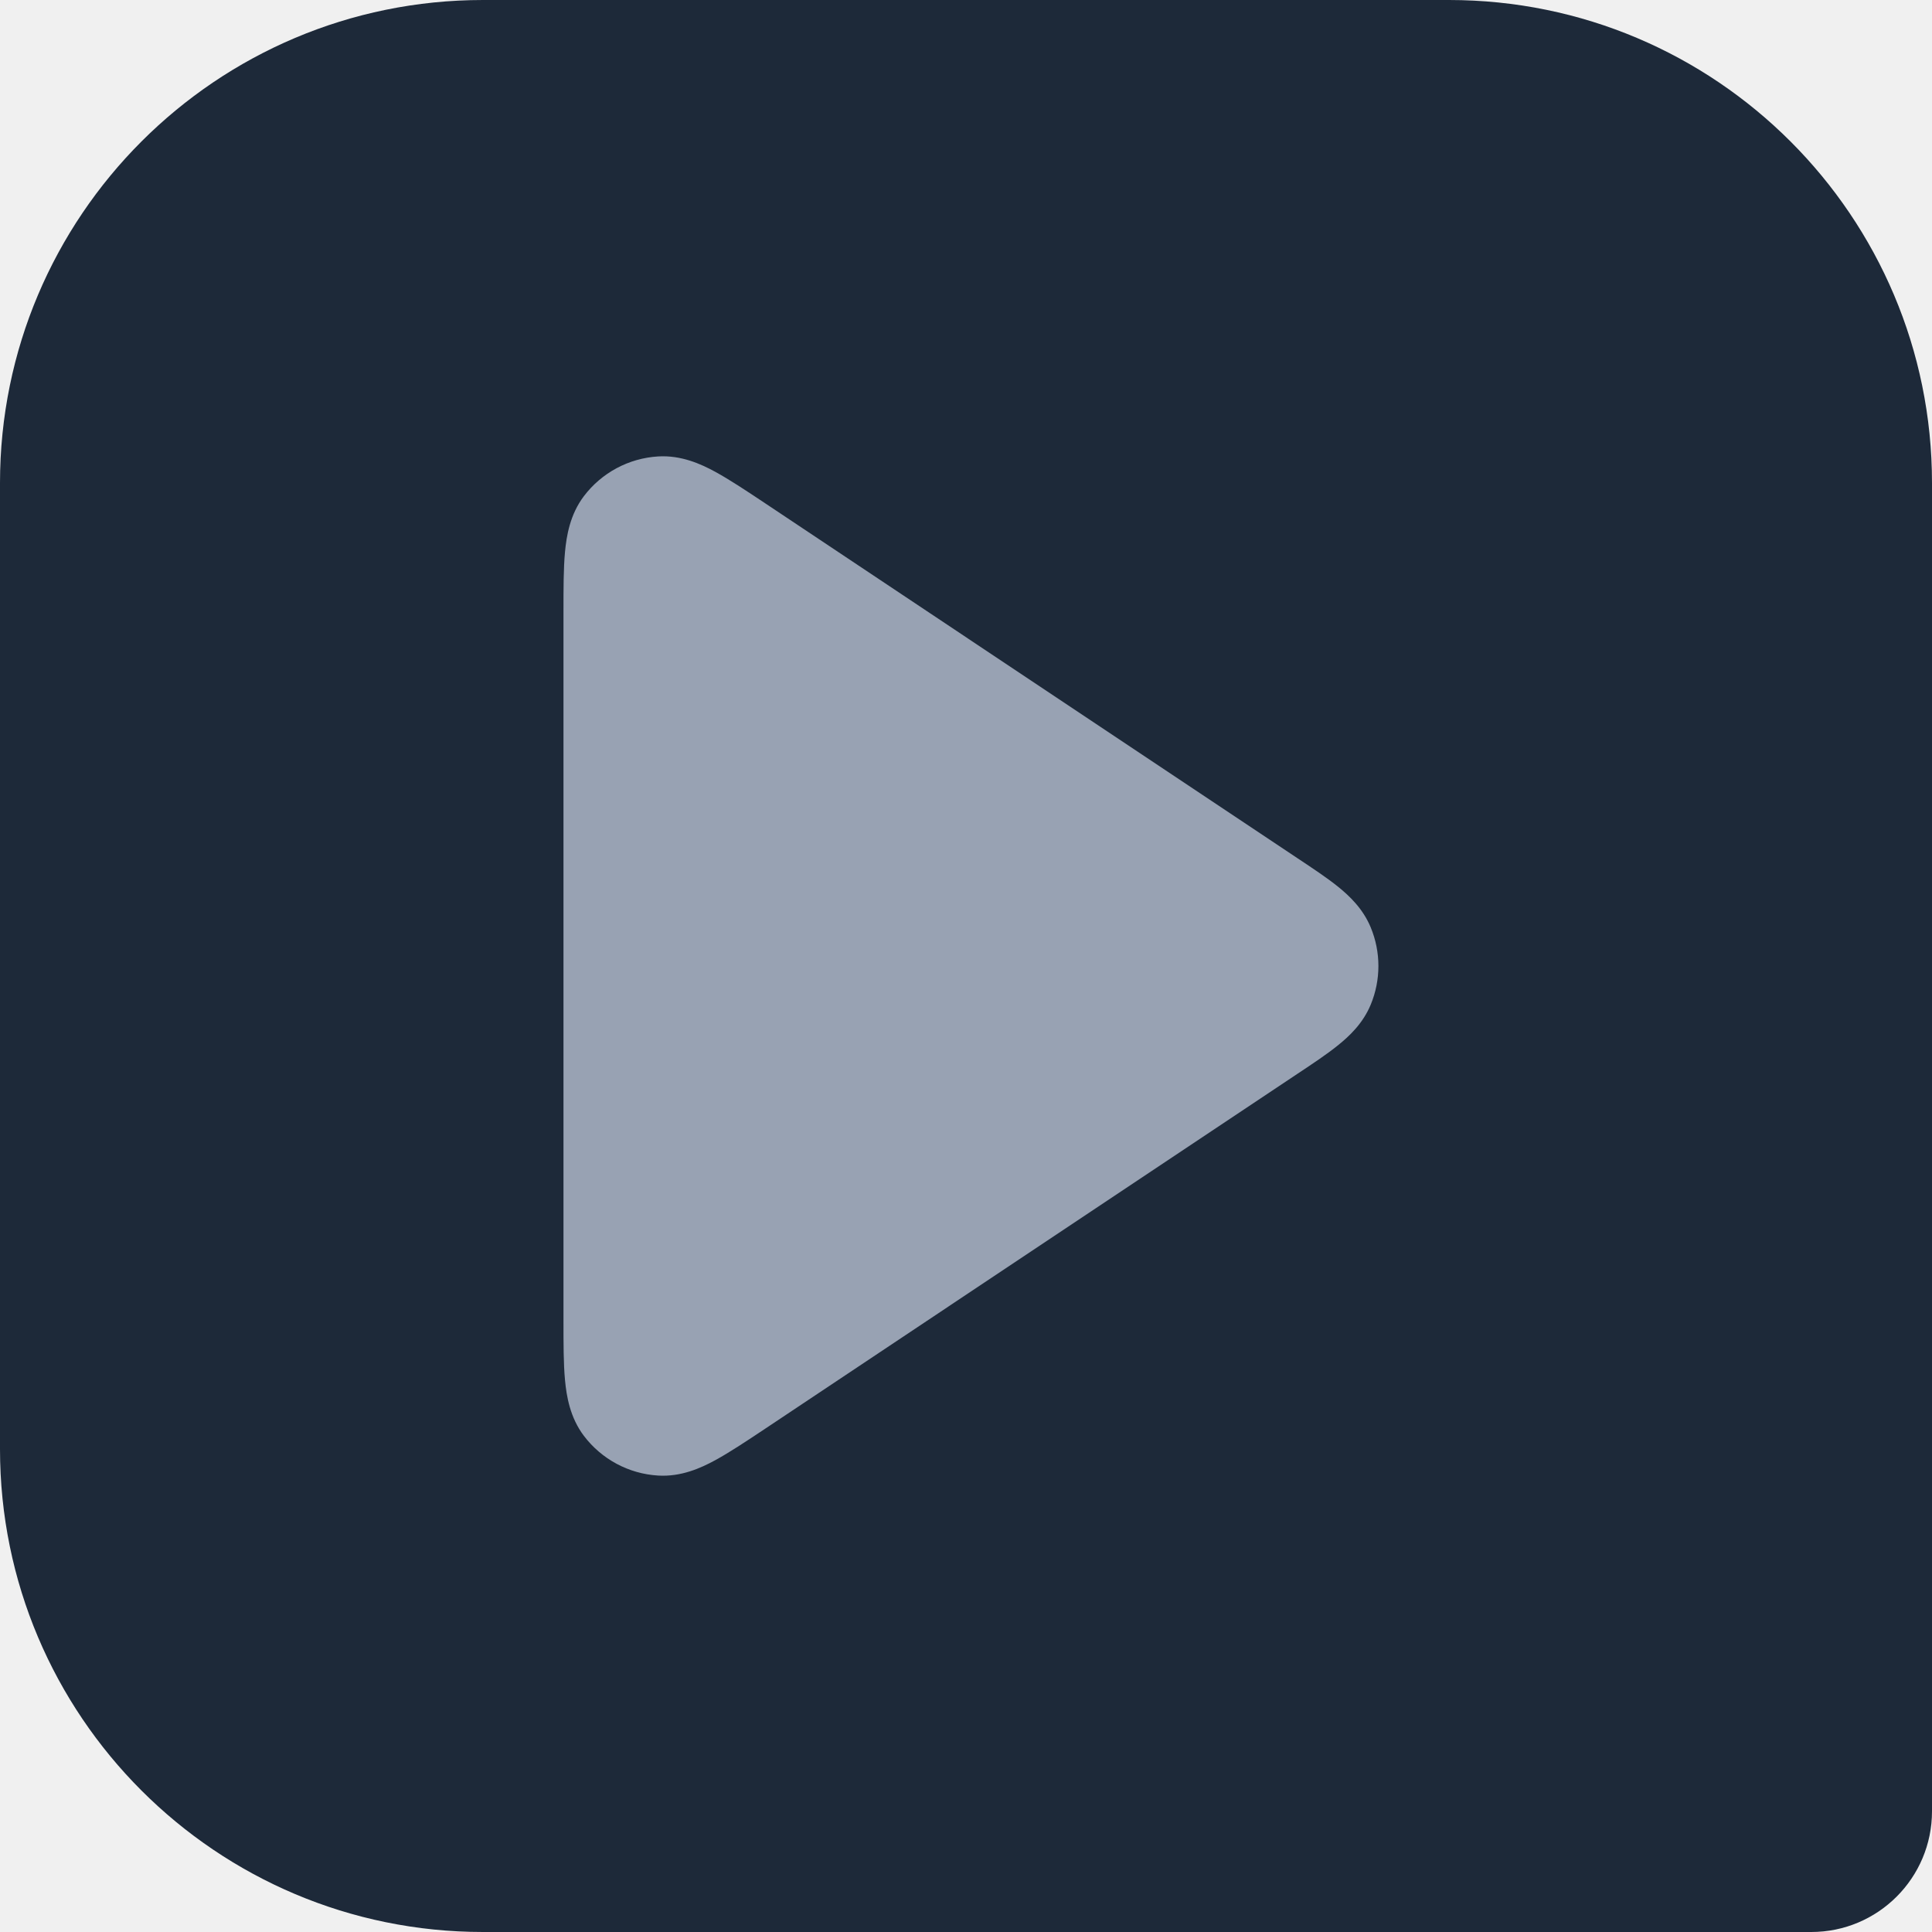
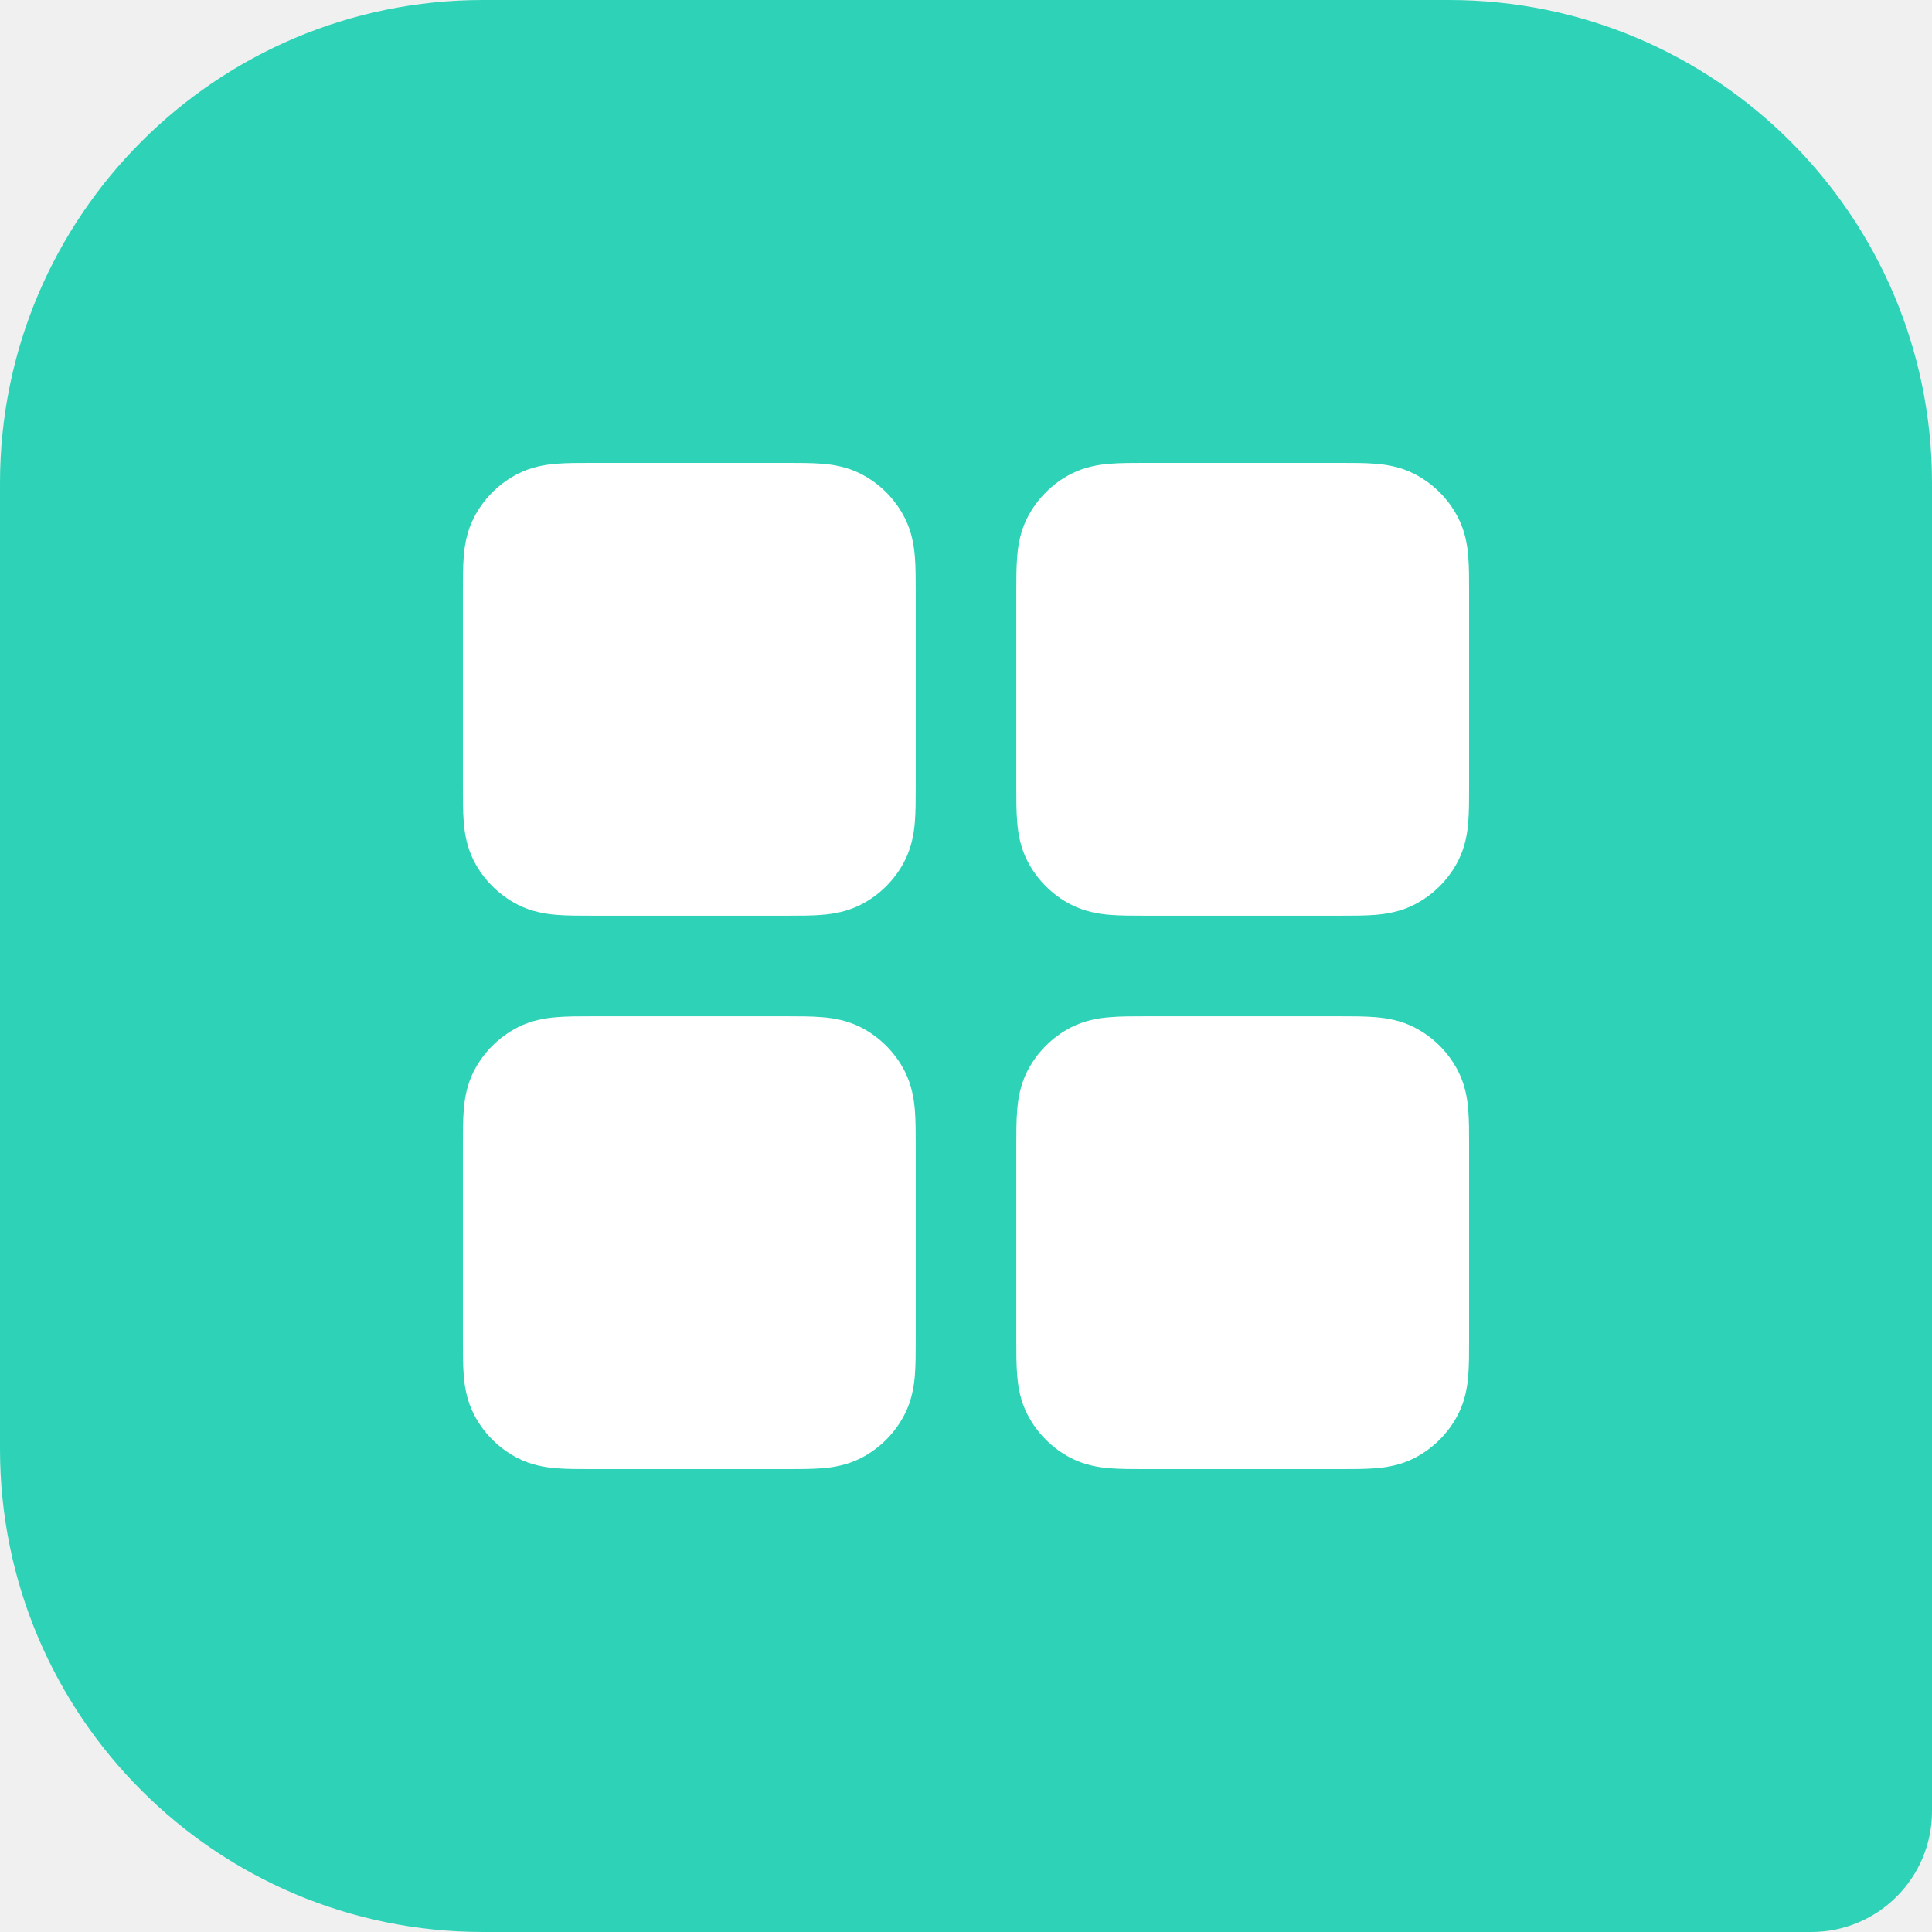
<svg xmlns="http://www.w3.org/2000/svg" width="32" height="32" viewBox="0 0 32 32" fill="none">
-   <path d="M0 8C0 3.582 3.582 0 8 0H24C28.418 0 32 3.582 32 8V30C32 31.105 31.105 32 30 32H8C3.582 32 0 28.418 0 24V8Z" fill="#1D2939" />
-   <path fill-rule="evenodd" clip-rule="evenodd" d="M12.672 8.335C12.682 8.342 12.692 8.349 12.702 8.355L21.492 14.216C21.747 14.385 21.983 14.542 22.164 14.688C22.353 14.841 22.576 15.052 22.704 15.362C22.873 15.77 22.873 16.23 22.704 16.639C22.576 16.948 22.353 17.159 22.164 17.311C21.983 17.458 21.747 17.615 21.492 17.784L12.672 23.665C12.361 23.872 12.081 24.058 11.844 24.187C11.607 24.316 11.281 24.463 10.901 24.44C10.414 24.411 9.965 24.17 9.671 23.782C9.441 23.478 9.383 23.125 9.358 22.856C9.333 22.588 9.333 22.252 9.333 21.878L9.333 10.158C9.333 10.146 9.333 10.134 9.333 10.122C9.333 9.748 9.333 9.412 9.358 9.144C9.383 8.875 9.441 8.522 9.671 8.218C9.965 7.83 10.414 7.589 10.901 7.56C11.281 7.537 11.607 7.684 11.844 7.813C12.081 7.942 12.361 8.128 12.672 8.335Z" fill="#98A2B3" />
+   <path d="M0 8C0 3.582 3.582 0 8 0H24C28.418 0 32 3.582 32 8V30C32 31.105 31.105 32 30 32H8C3.582 32 0 28.418 0 24V8Z" fill="#2ED3B7" />
+   <path fill-rule="evenodd" clip-rule="evenodd" d="M9.807 7.667C10.88 7.667 11.955 7.667 13.027 7.667C13.237 7.667 13.442 7.667 13.615 7.681C13.806 7.696 14.03 7.733 14.257 7.848C14.57 8.008 14.825 8.263 14.985 8.577C15.1 8.803 15.137 9.028 15.153 9.218C15.167 9.392 15.167 9.596 15.167 9.807V13.027C15.167 13.237 15.167 13.442 15.153 13.615C15.137 13.806 15.1 14.03 14.985 14.257C14.825 14.57 14.57 14.825 14.257 14.985C14.03 15.1 13.806 15.137 13.615 15.153C13.442 15.167 13.237 15.167 13.027 15.167H9.807C9.596 15.167 9.392 15.167 9.218 15.153C9.028 15.137 8.803 15.1 8.577 14.985C8.263 14.825 8.008 14.57 7.848 14.257C7.733 14.03 7.696 13.806 7.681 13.615C7.667 13.442 7.667 13.237 7.667 13.027C7.667 13.018 7.667 13.009 7.667 13V9.833C7.667 9.824 7.667 9.816 7.667 9.807C7.667 9.596 7.667 9.392 7.681 9.218C7.696 9.028 7.733 8.803 7.848 8.577C8.008 8.263 8.263 8.008 8.577 7.848C8.803 7.733 9.028 7.696 9.218 7.681C9.392 7.667 9.596 7.667 9.807 7.667Z" fill="white" />
+   <path fill-rule="evenodd" clip-rule="evenodd" d="M9.807 16.833C10.88 16.834 11.955 16.834 13.027 16.833C13.237 16.833 13.442 16.833 13.615 16.848C13.806 16.863 14.03 16.9 14.257 17.015C14.57 17.175 14.825 17.43 14.985 17.743C15.1 17.97 15.137 18.194 15.153 18.385C15.167 18.558 15.167 18.763 15.167 18.973V22.193C15.167 22.404 15.167 22.608 15.153 22.782C15.137 22.972 15.1 23.197 14.985 23.423C14.825 23.737 14.57 23.992 14.257 24.152C14.03 24.267 13.806 24.304 13.615 24.319C13.442 24.333 13.237 24.333 13.027 24.333H9.807C9.596 24.333 9.392 24.333 9.218 24.319C9.028 24.304 8.803 24.267 8.577 24.152C8.263 23.992 8.008 23.737 7.848 23.423C7.733 23.197 7.696 22.972 7.681 22.782C7.667 22.608 7.667 22.404 7.667 22.193C7.667 22.184 7.667 22.175 7.667 22.167V19C7.667 18.991 7.667 18.982 7.667 18.973C7.667 18.763 7.667 18.558 7.681 18.385C7.696 18.194 7.733 17.97 7.848 17.743C8.008 17.43 8.263 17.175 8.577 17.015C8.803 16.9 9.028 16.863 9.218 16.848C9.392 16.833 9.596 16.833 9.807 16.833Z" fill="white" />
+   <path fill-rule="evenodd" clip-rule="evenodd" d="M18.973 7.667C20.047 7.667 21.122 7.667 22.193 7.667C22.404 7.667 22.608 7.667 22.782 7.681C22.972 7.696 23.197 7.733 23.423 7.848C23.737 8.008 23.992 8.263 24.152 8.577C24.267 8.803 24.304 9.028 24.319 9.218C24.333 9.392 24.333 9.596 24.333 9.807V13.027C24.333 13.237 24.333 13.442 24.319 13.615C24.304 13.806 24.267 14.03 24.152 14.257C23.992 14.57 23.737 14.825 23.423 14.985C23.197 15.1 22.972 15.137 22.782 15.153C22.608 15.167 22.404 15.167 22.193 15.167H18.973C18.763 15.167 18.558 15.167 18.385 15.153C18.194 15.137 17.97 15.1 17.743 14.985C17.43 14.825 17.175 14.57 17.015 14.257C16.9 14.03 16.863 13.806 16.848 13.615C16.833 13.442 16.833 13.237 16.833 13.027C16.833 13.018 16.833 13.009 16.833 13V9.833C16.833 9.824 16.833 9.816 16.833 9.807C16.833 9.596 16.833 9.392 16.848 9.218C16.863 9.028 16.9 8.803 17.015 8.577C17.175 8.263 17.43 8.008 17.743 7.848C17.97 7.733 18.194 7.696 18.385 7.681C18.558 7.667 18.763 7.667 18.973 7.667Z" fill="white" />
+   <path fill-rule="evenodd" clip-rule="evenodd" d="M18.973 16.833C20.047 16.834 21.122 16.834 22.193 16.833C22.404 16.833 22.608 16.833 22.782 16.848C22.972 16.863 23.197 16.9 23.423 17.015C23.737 17.175 23.992 17.43 24.152 17.743C24.267 17.97 24.304 18.194 24.319 18.385C24.333 18.558 24.333 18.763 24.333 18.973V22.193C24.333 22.404 24.333 22.608 24.319 22.782C24.304 22.972 24.267 23.197 24.152 23.423C23.992 23.737 23.737 23.992 23.423 24.152C23.197 24.267 22.972 24.304 22.782 24.319C22.608 24.333 22.404 24.333 22.193 24.333H18.973C18.763 24.333 18.558 24.333 18.385 24.319C18.194 24.304 17.97 24.267 17.743 24.152C17.43 23.992 17.175 23.737 17.015 23.423C16.9 23.197 16.863 22.972 16.848 22.782C16.833 22.608 16.833 22.404 16.833 22.193C16.833 22.184 16.833 22.175 16.833 22.167V19C16.833 18.991 16.833 18.982 16.833 18.973C16.833 18.763 16.833 18.558 16.848 18.385C16.863 18.194 16.9 17.97 17.015 17.743C17.175 17.43 17.43 17.175 17.743 17.015C17.97 16.9 18.194 16.863 18.385 16.848C18.558 16.833 18.763 16.833 18.973 16.833Z" fill="white" />
</svg>
